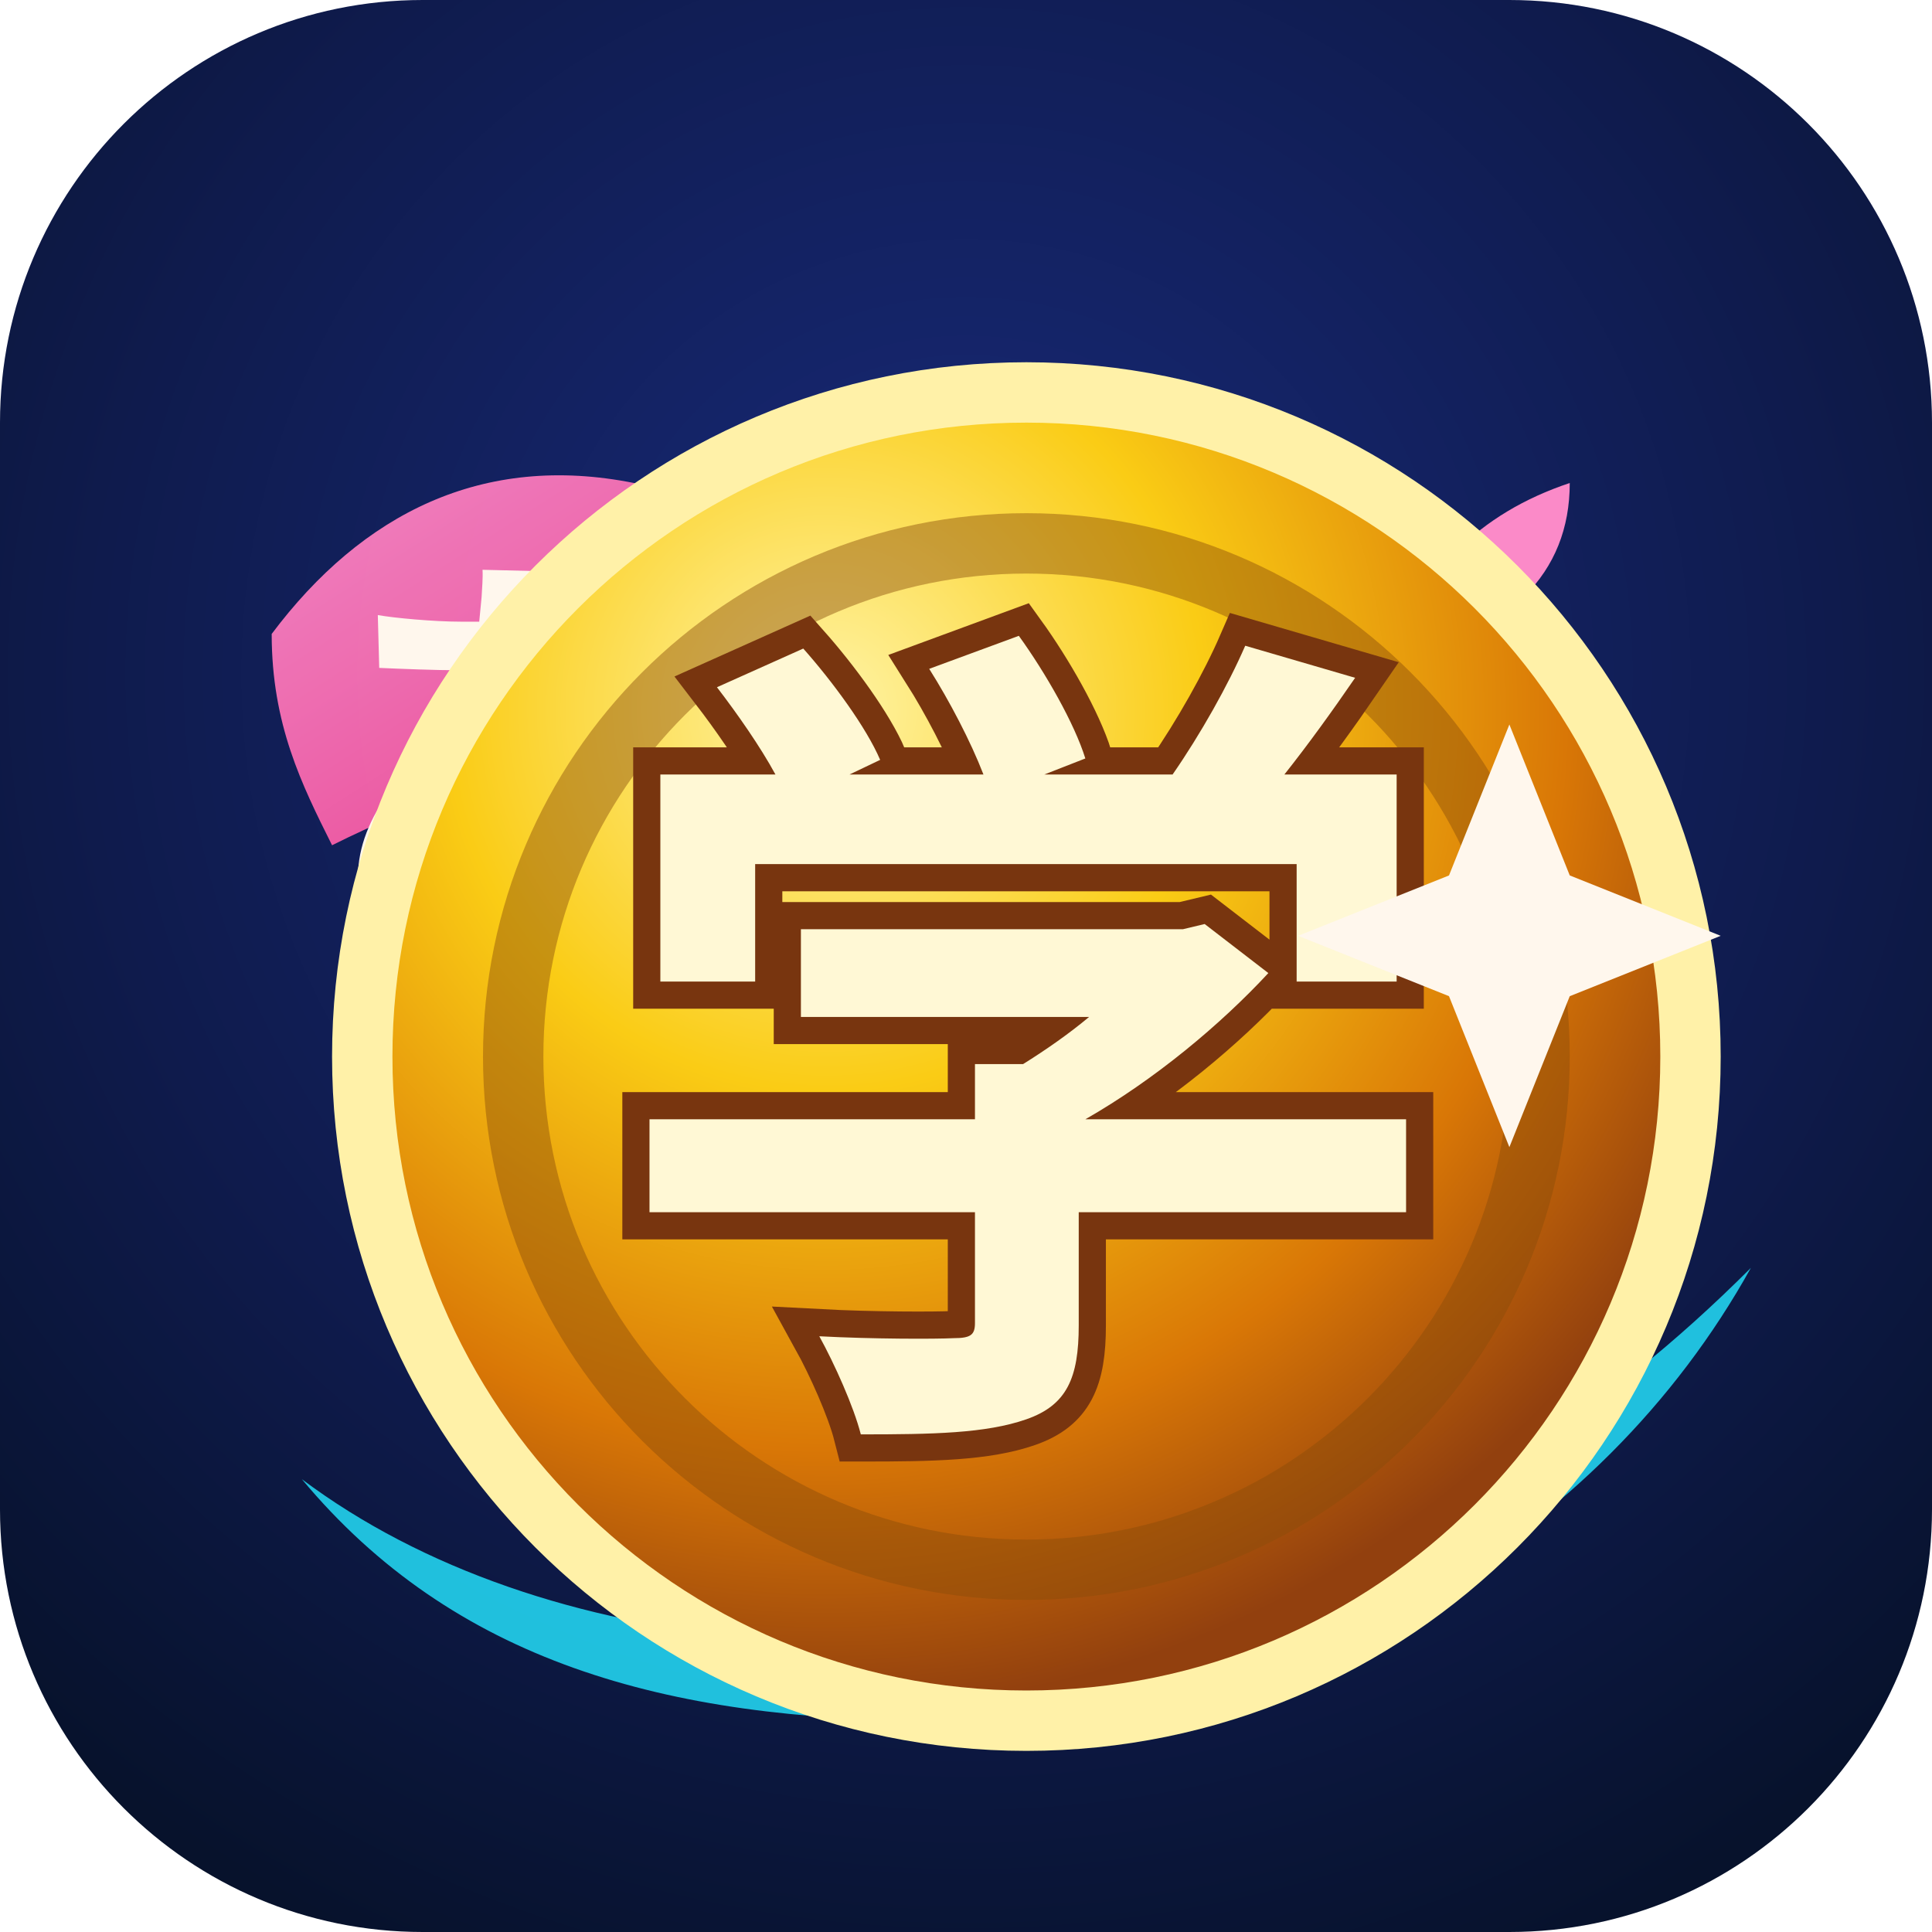
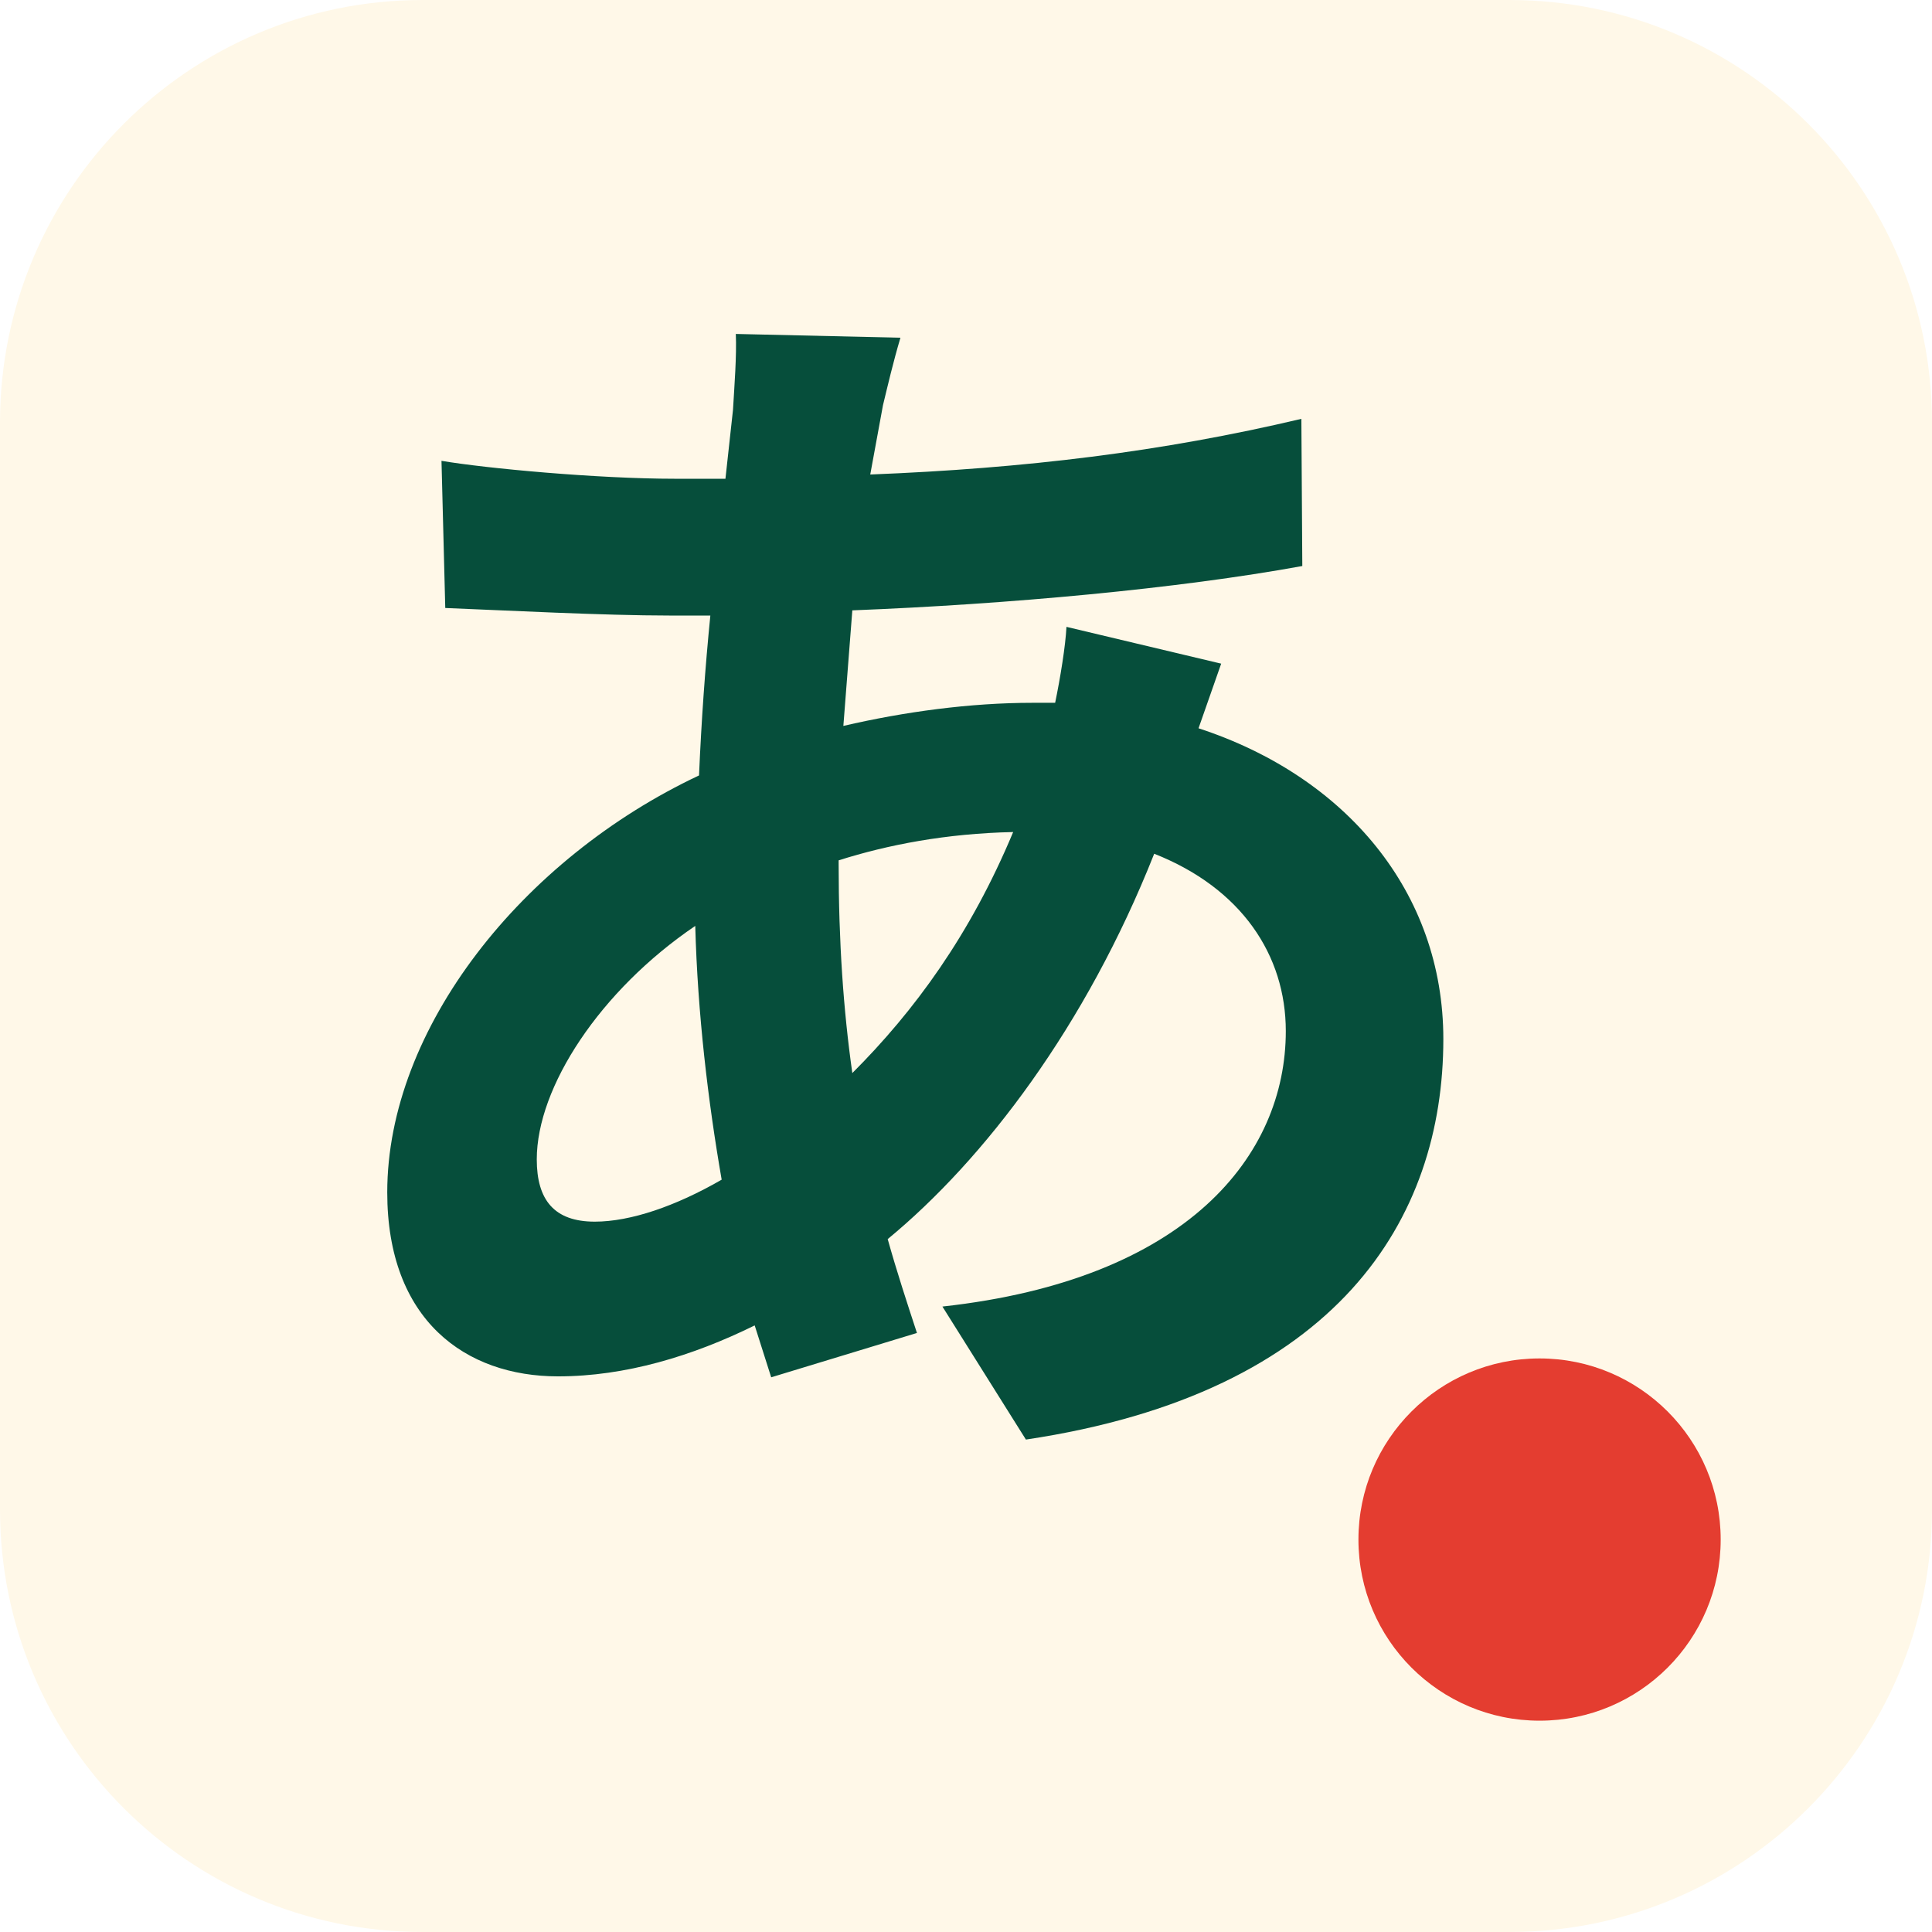
<svg xmlns="http://www.w3.org/2000/svg" viewBox="0 0 64 64">
-   <defs>
-     <radialGradient id="bg" cx="50%" cy="35%" r="72%">
-       <stop offset="0" stop-color="#182a7a" />
-       <stop offset="0.62" stop-color="#0f1b4d" />
-       <stop offset="1" stop-color="#07122c" />
-     </radialGradient>
-     <radialGradient id="coin" cx="35%" cy="24%" r="75%">
-       <stop offset="0" stop-color="#fff4a6" />
-       <stop offset="0.38" stop-color="#facc15" />
-       <stop offset="0.74" stop-color="#d97706" />
-       <stop offset="1" stop-color="#92400e" />
-     </radialGradient>
-     <linearGradient id="pink" x1="0" y1="0" x2="1" y2="1">
-       <stop offset="0" stop-color="#fb8ac8" />
-       <stop offset="1" stop-color="#f43f8f" />
-     </linearGradient>
-   </defs>
-   <rect width="64" height="64" rx="14" fill="url(#bg)" />
-   <path d="M10 49c8 6 21 7 32 3 6-2 11-5 16-10-5 9-15 15-27 15-9 0-16-2-21-8Z" fill="#22d3ee" opacity=".9" />
-   <path d="M52 16c-3 1-5 3-6 6 4-1 6-3 6-6Z" fill="#fb8ac8" />
-   <path d="M9 21c3-4 7-6 12-5 5 1 7 5 7 10-5-2-11-1-17 2-1-2-2-4-2-7Z" fill="url(#pink)" opacity=".95" />
-   <text x="18" y="31" fill="#fff7ed" font-family="'Noto Sans JP', sans-serif" font-size="15" font-weight="700" text-anchor="middle">あ</text>
-   <circle cx="34" cy="35" r="22" fill="url(#coin)" stroke="#fff1a8" stroke-width="2" />
-   <circle cx="34" cy="35" r="17" fill="none" stroke="#8a4b08" stroke-width="2" opacity=".45" />
-   <text x="34" y="45" fill="#fff8d5" font-family="'Noto Sans JP', sans-serif" font-size="28" font-weight="800" text-anchor="middle" stroke="#78350f" stroke-width="1.8" paint-order="stroke">学</text>
-   <path d="M50 24l2 5 5 2-5 2-2 5-2-5-5-2 5-2 2-5Z" fill="#fff7ed" />
+   <rect width="64" height="64" rx="14" fill="#fff8e8" />
+   <text x="30" y="45" fill="#064e3b" font-family="BIZ UDGothic, Yu Gothic, Meiryo, Noto Sans JP, sans-serif" font-size="42" font-weight="800" text-anchor="middle">あ</text>
+   <circle cx="51" cy="51" r="6" fill="#e43d30" />
</svg>
